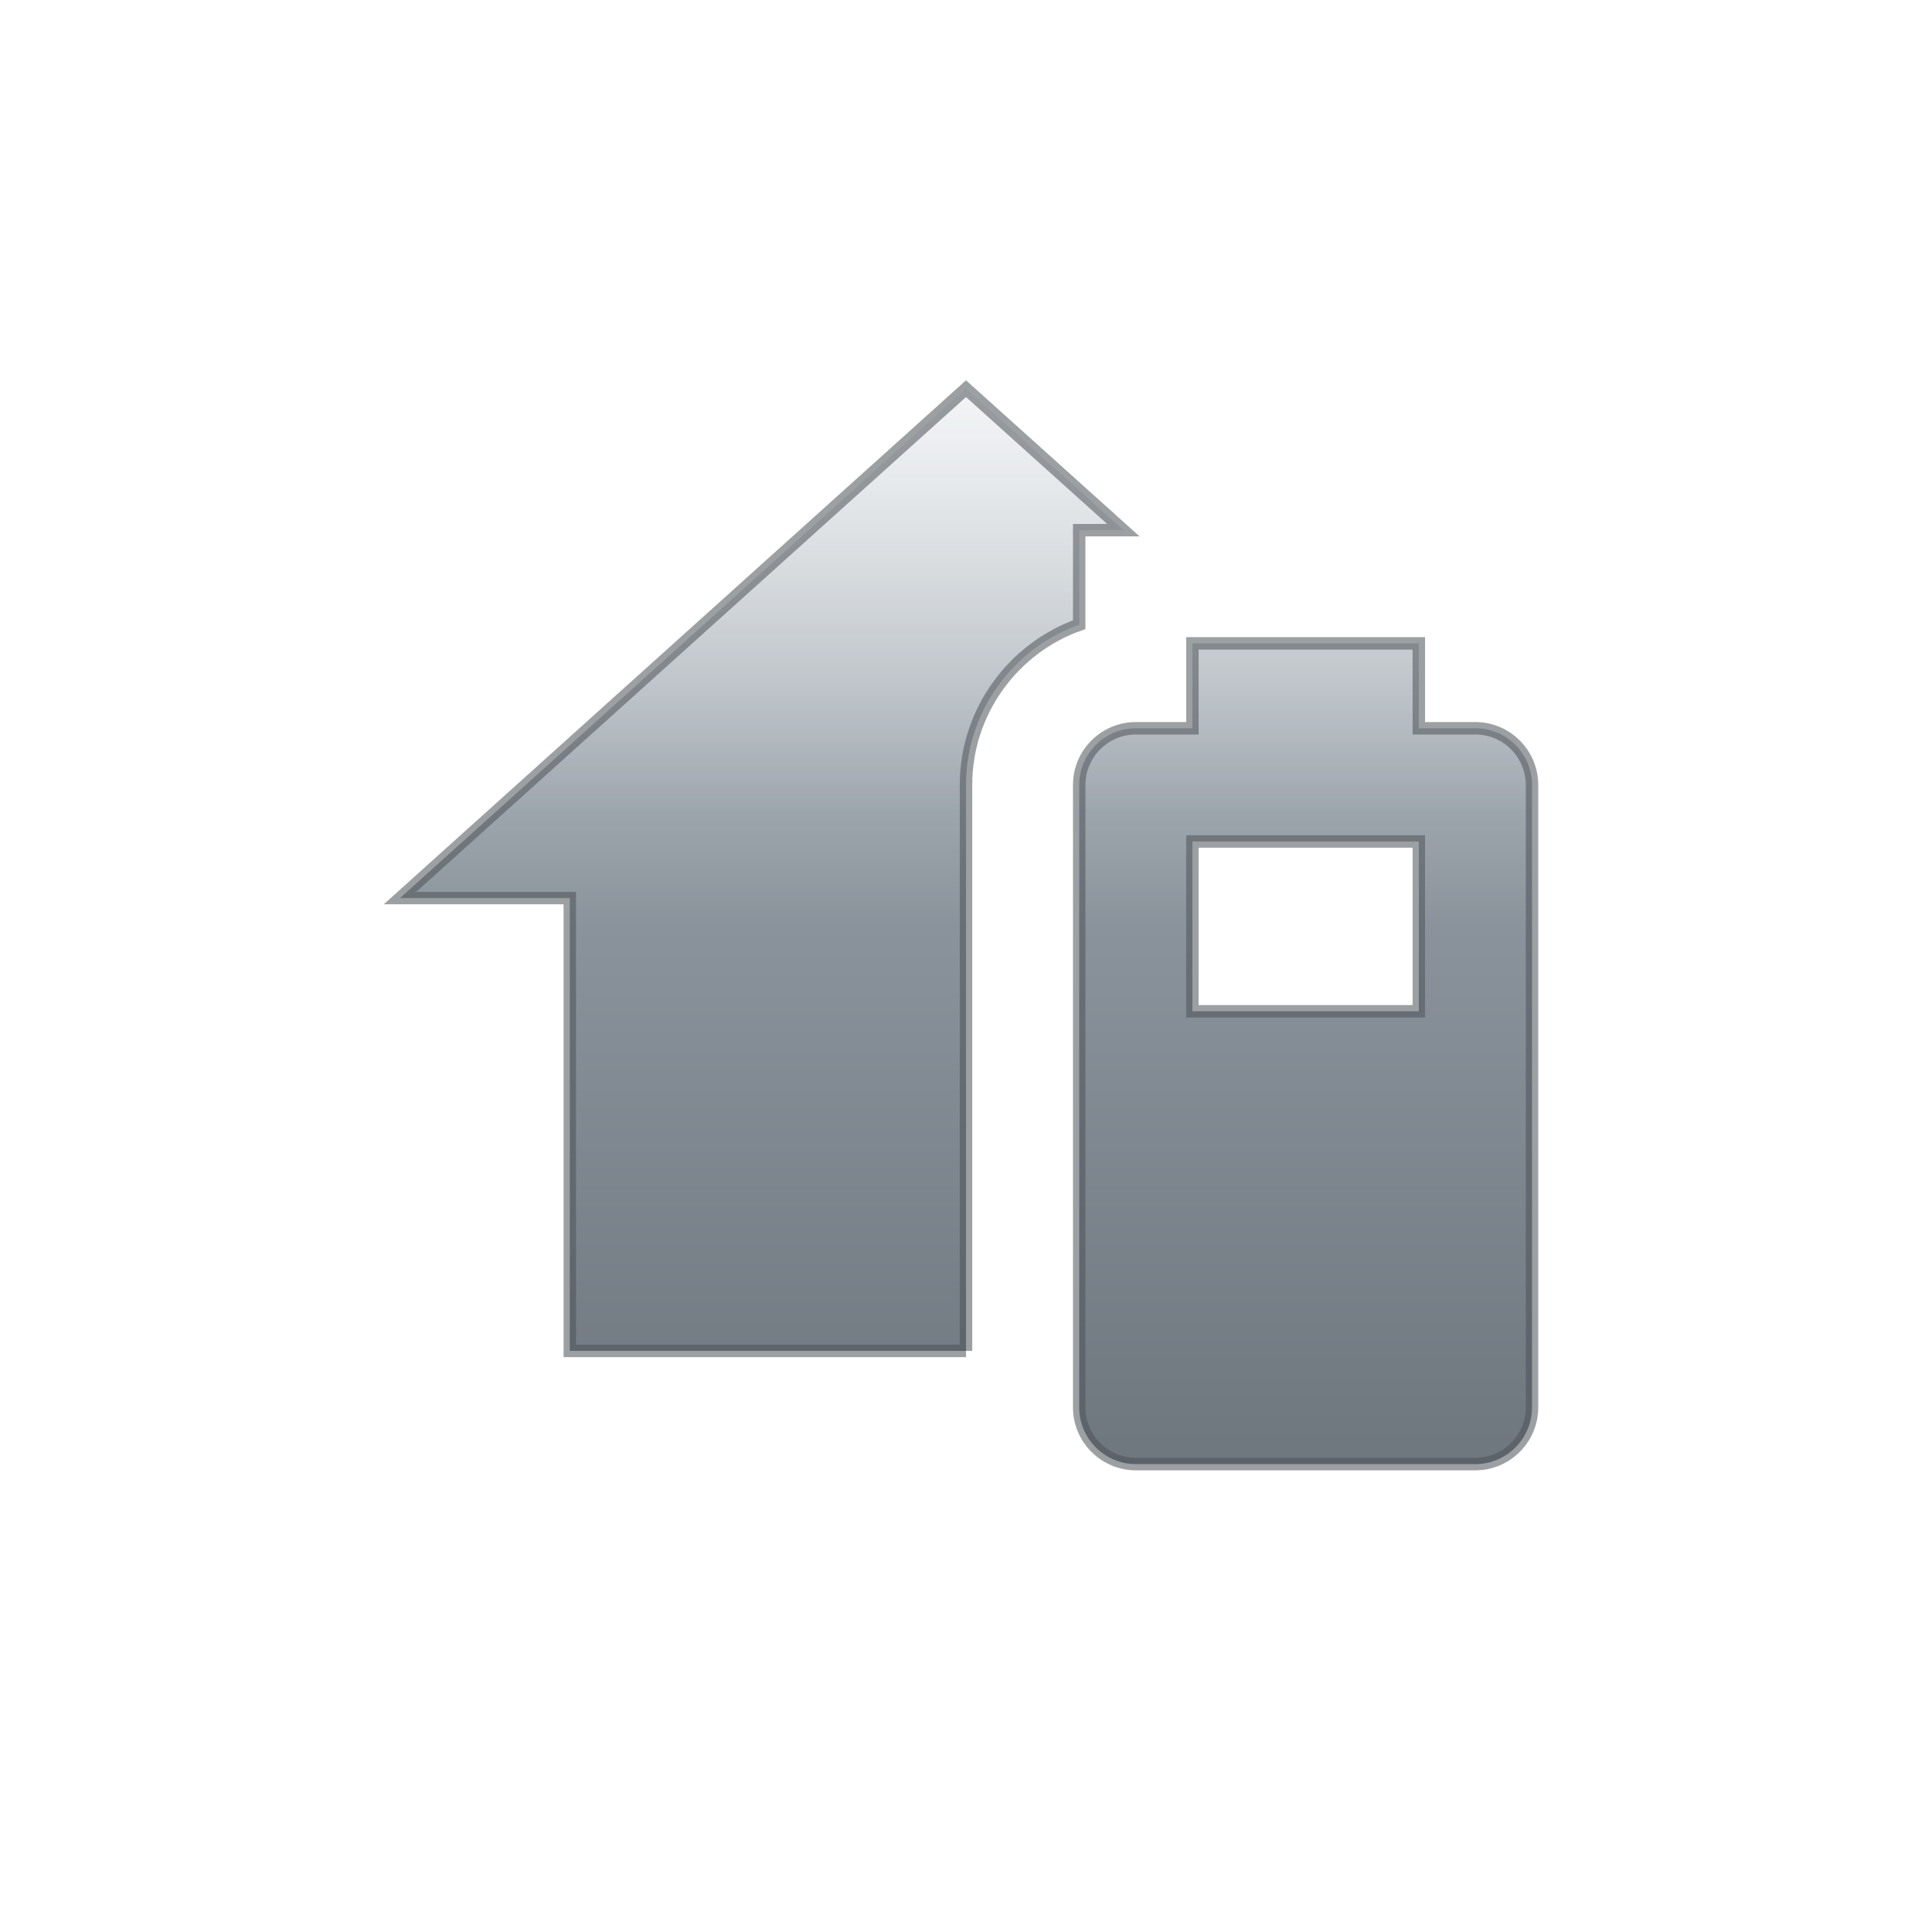
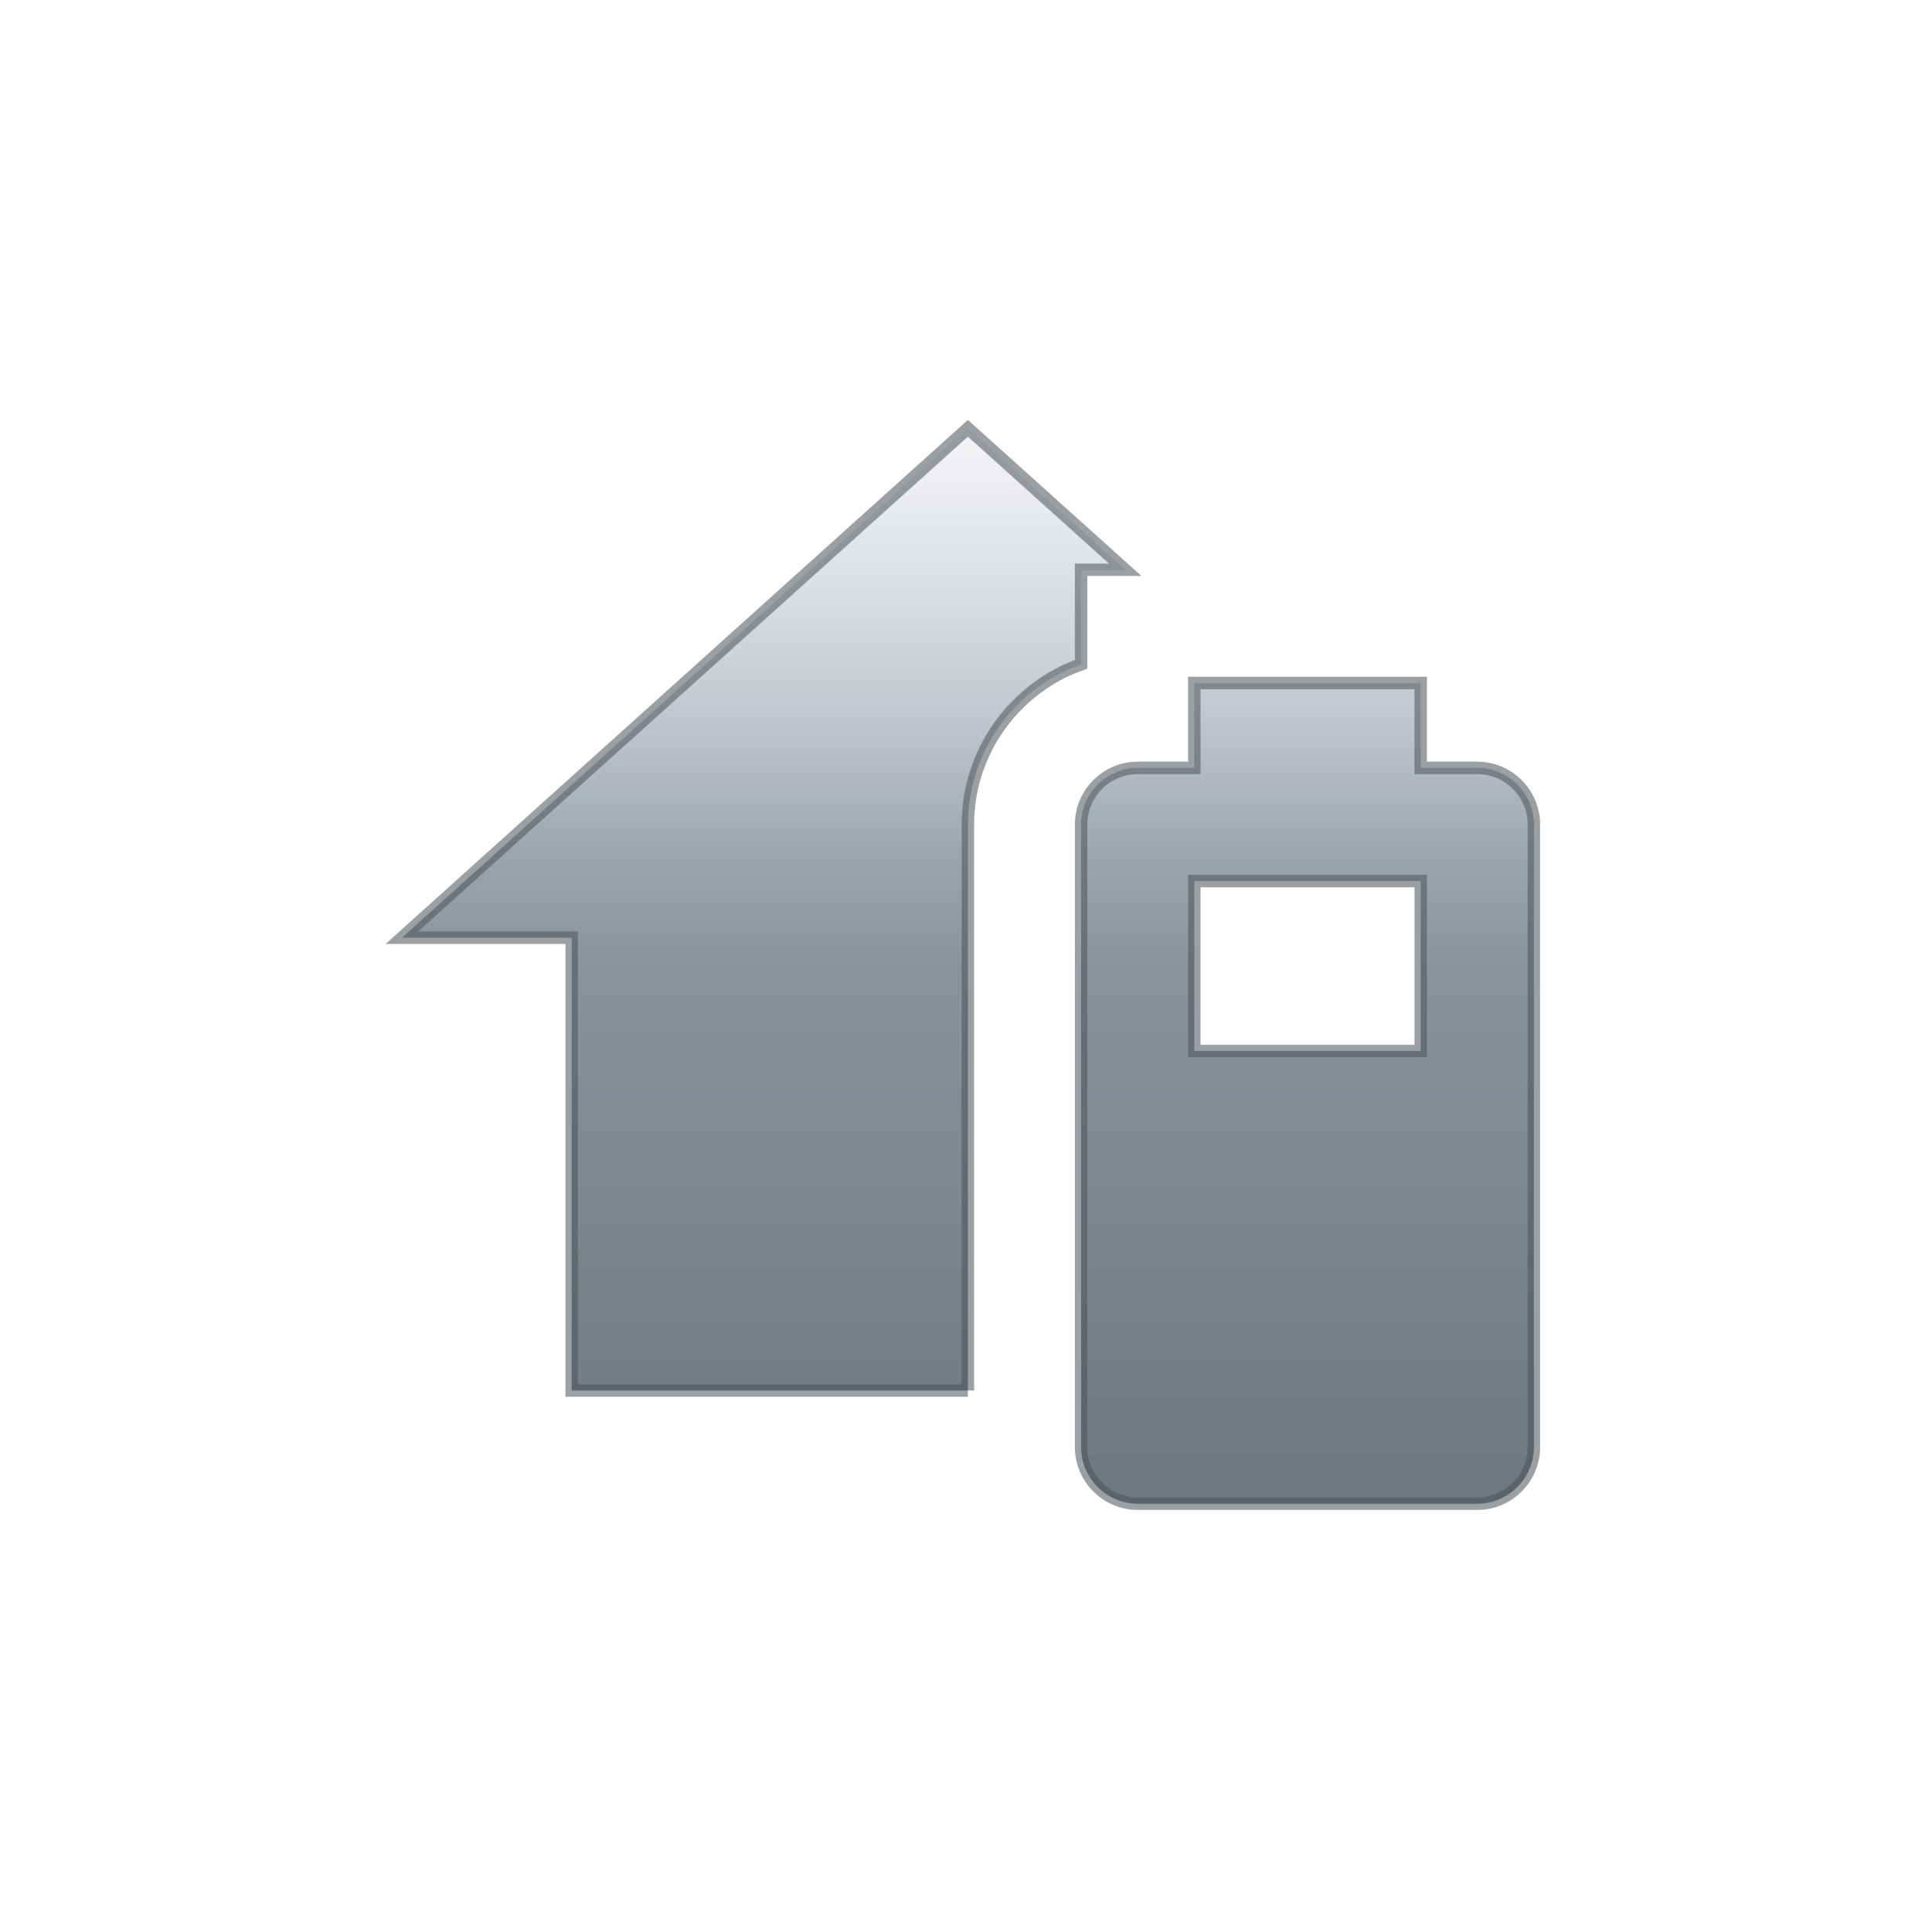
<svg xmlns="http://www.w3.org/2000/svg" viewBox="0 0 1024 1024">
  <defs>
    <linearGradient id="g" x1="0" y1="0" x2="0" y2="1">
      <stop offset="0" stop-color="#E4E8EC" />
      <stop offset="0.5" stop-color="#8A939B" />
      <stop offset="1" stop-color="#6E767E" />
    </linearGradient>
    <linearGradient id="hl" x1="0" y1="0" x2="0" y2="1">
      <stop offset="0" stop-color="#FFFFFF" stop-opacity="0.75" />
      <stop offset="1" stop-color="#FFFFFF" stop-opacity="0" />
    </linearGradient>
    <path id="p" d="M12 20L5 20V12H2L12 3L14.78 5.5H14V7.17C12.84 7.58 12 8.7 12 10V20M15 9H16V7.5H20V9H21C21.55 9 22 9.45 22 10V21C22 21.55 21.55 22 21 22H15C14.45 22 14 21.55 14 21V10C14 9.45 14.45 9 15 9M16 11V14H20V11H16Z" />
    <clipPath id="c">
      <use href="#p" />
    </clipPath>
  </defs>
-   <g transform="translate(152 116) scale(30)">
-     <use href="#p" fill="url(#g)" />
-     <rect x="0" y="0" width="24" height="10.5" fill="url(#hl)" clip-path="url(#c)" />
-     <use href="#p" fill="none" stroke="#4D5358" stroke-opacity="0.55" stroke-width="0.22" />
+   <g transform="translate(1 21)">
+     <g transform="translate(152 116) scale(30)">
+       <use href="#p" fill="url(#g)" />
+       <rect x="0" y="0" width="24" height="10.5" fill="url(#hl)" clip-path="url(#c)" />
+       <use href="#p" fill="none" stroke="#4D5358" stroke-opacity="0.55" stroke-width="0.22" />
+     </g>
  </g>
</svg>
